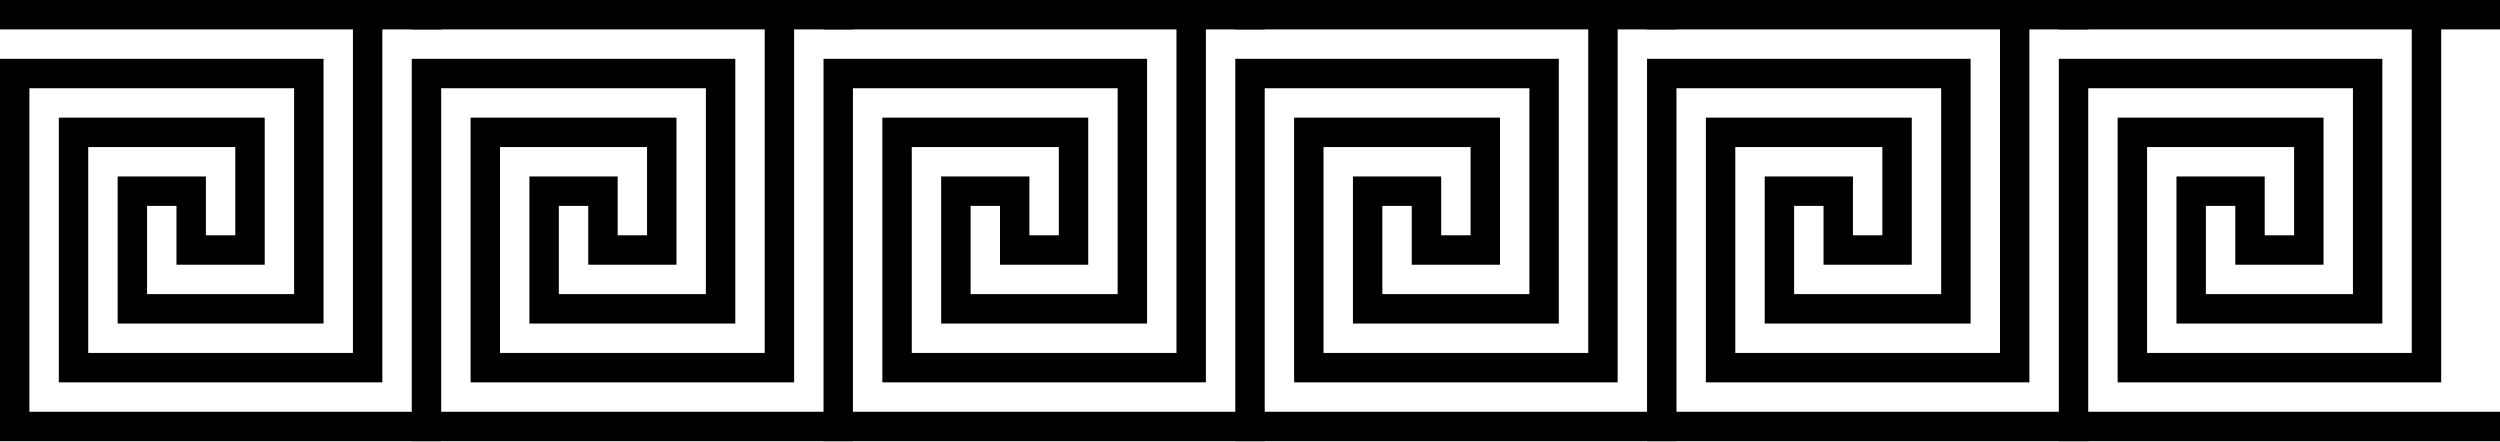
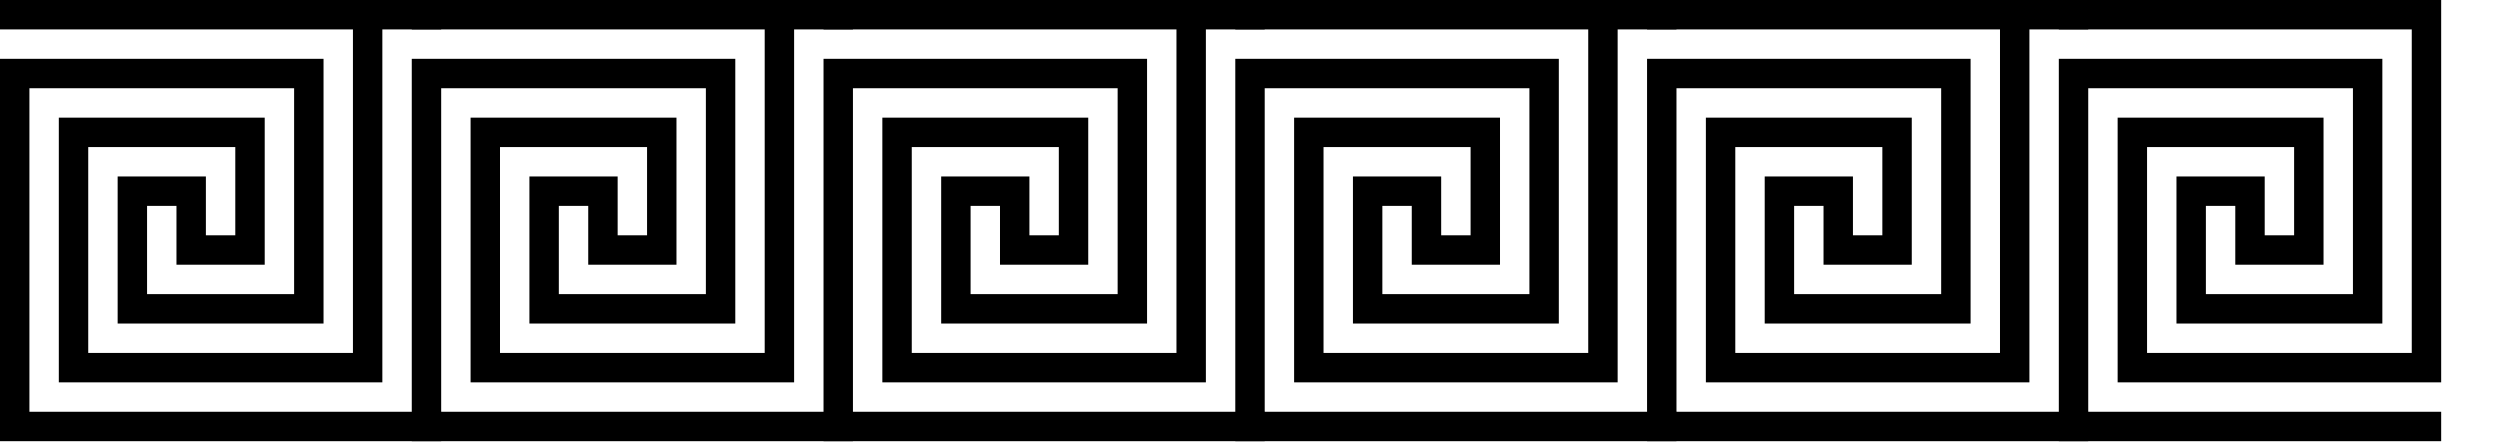
<svg xmlns="http://www.w3.org/2000/svg" width="364.286" height="64.286" viewBox="0 0 364.286 64.286" fill="none">
  <path d="M2.143 62.143V10.714H45V45H19.286V27.857H27.857V36.429H36.429V19.286H10.714V53.571H53.571V2.143M2.143 2.143H62.143M62.143 62.143H2.143" stroke="black" stroke-width="4.286" stroke-linecap="square" />
  <path d="M62.143 62.143V10.714H105V45H79.286V27.857H87.857V36.429H96.429V19.286H70.714V53.571H113.571V2.143M62.143 2.143H122.143M122.143 62.143H62.143" stroke="black" stroke-width="4.286" stroke-linecap="square" />
  <path d="M122.143 62.143V10.714H165V45H139.286V27.857H147.857V36.429H156.429V19.286H130.714V53.571H173.571V2.143M122.143 2.143H182.143M182.143 62.143H122.143" stroke="black" stroke-width="4.286" stroke-linecap="square" />
  <path d="M182.143 62.143V10.714H225V45H199.286V27.857H207.857V36.429H216.429V19.286H190.714V53.571H233.571V2.143M182.143 2.143H242.143M242.143 62.143H182.143" stroke="black" stroke-width="4.286" stroke-linecap="square" />
  <path d="M242.143 62.143V10.714H285V45H259.286V27.857H267.857V36.429H276.429V19.286H250.714V53.571H293.571V2.143M242.143 2.143H302.143M302.143 62.143H242.143" stroke="black" stroke-width="4.286" stroke-linecap="square" />
-   <path d="M302.143 62.143V10.714H345V45H319.286V27.857H327.857V36.429H336.429V19.286H310.714V53.571H353.571V2.143M302.143 2.143H362.143M362.143 62.143H302.143" stroke="black" stroke-width="4.286" stroke-linecap="square" />
+   <path d="M302.143 62.143V10.714H345V45H319.286V27.857H327.857V36.429H336.429V19.286H310.714V53.571H353.571V2.143M302.143 2.143H353.571M353.571 62.143H302.143" stroke="black" stroke-width="4.286" stroke-linecap="square" />
</svg>
